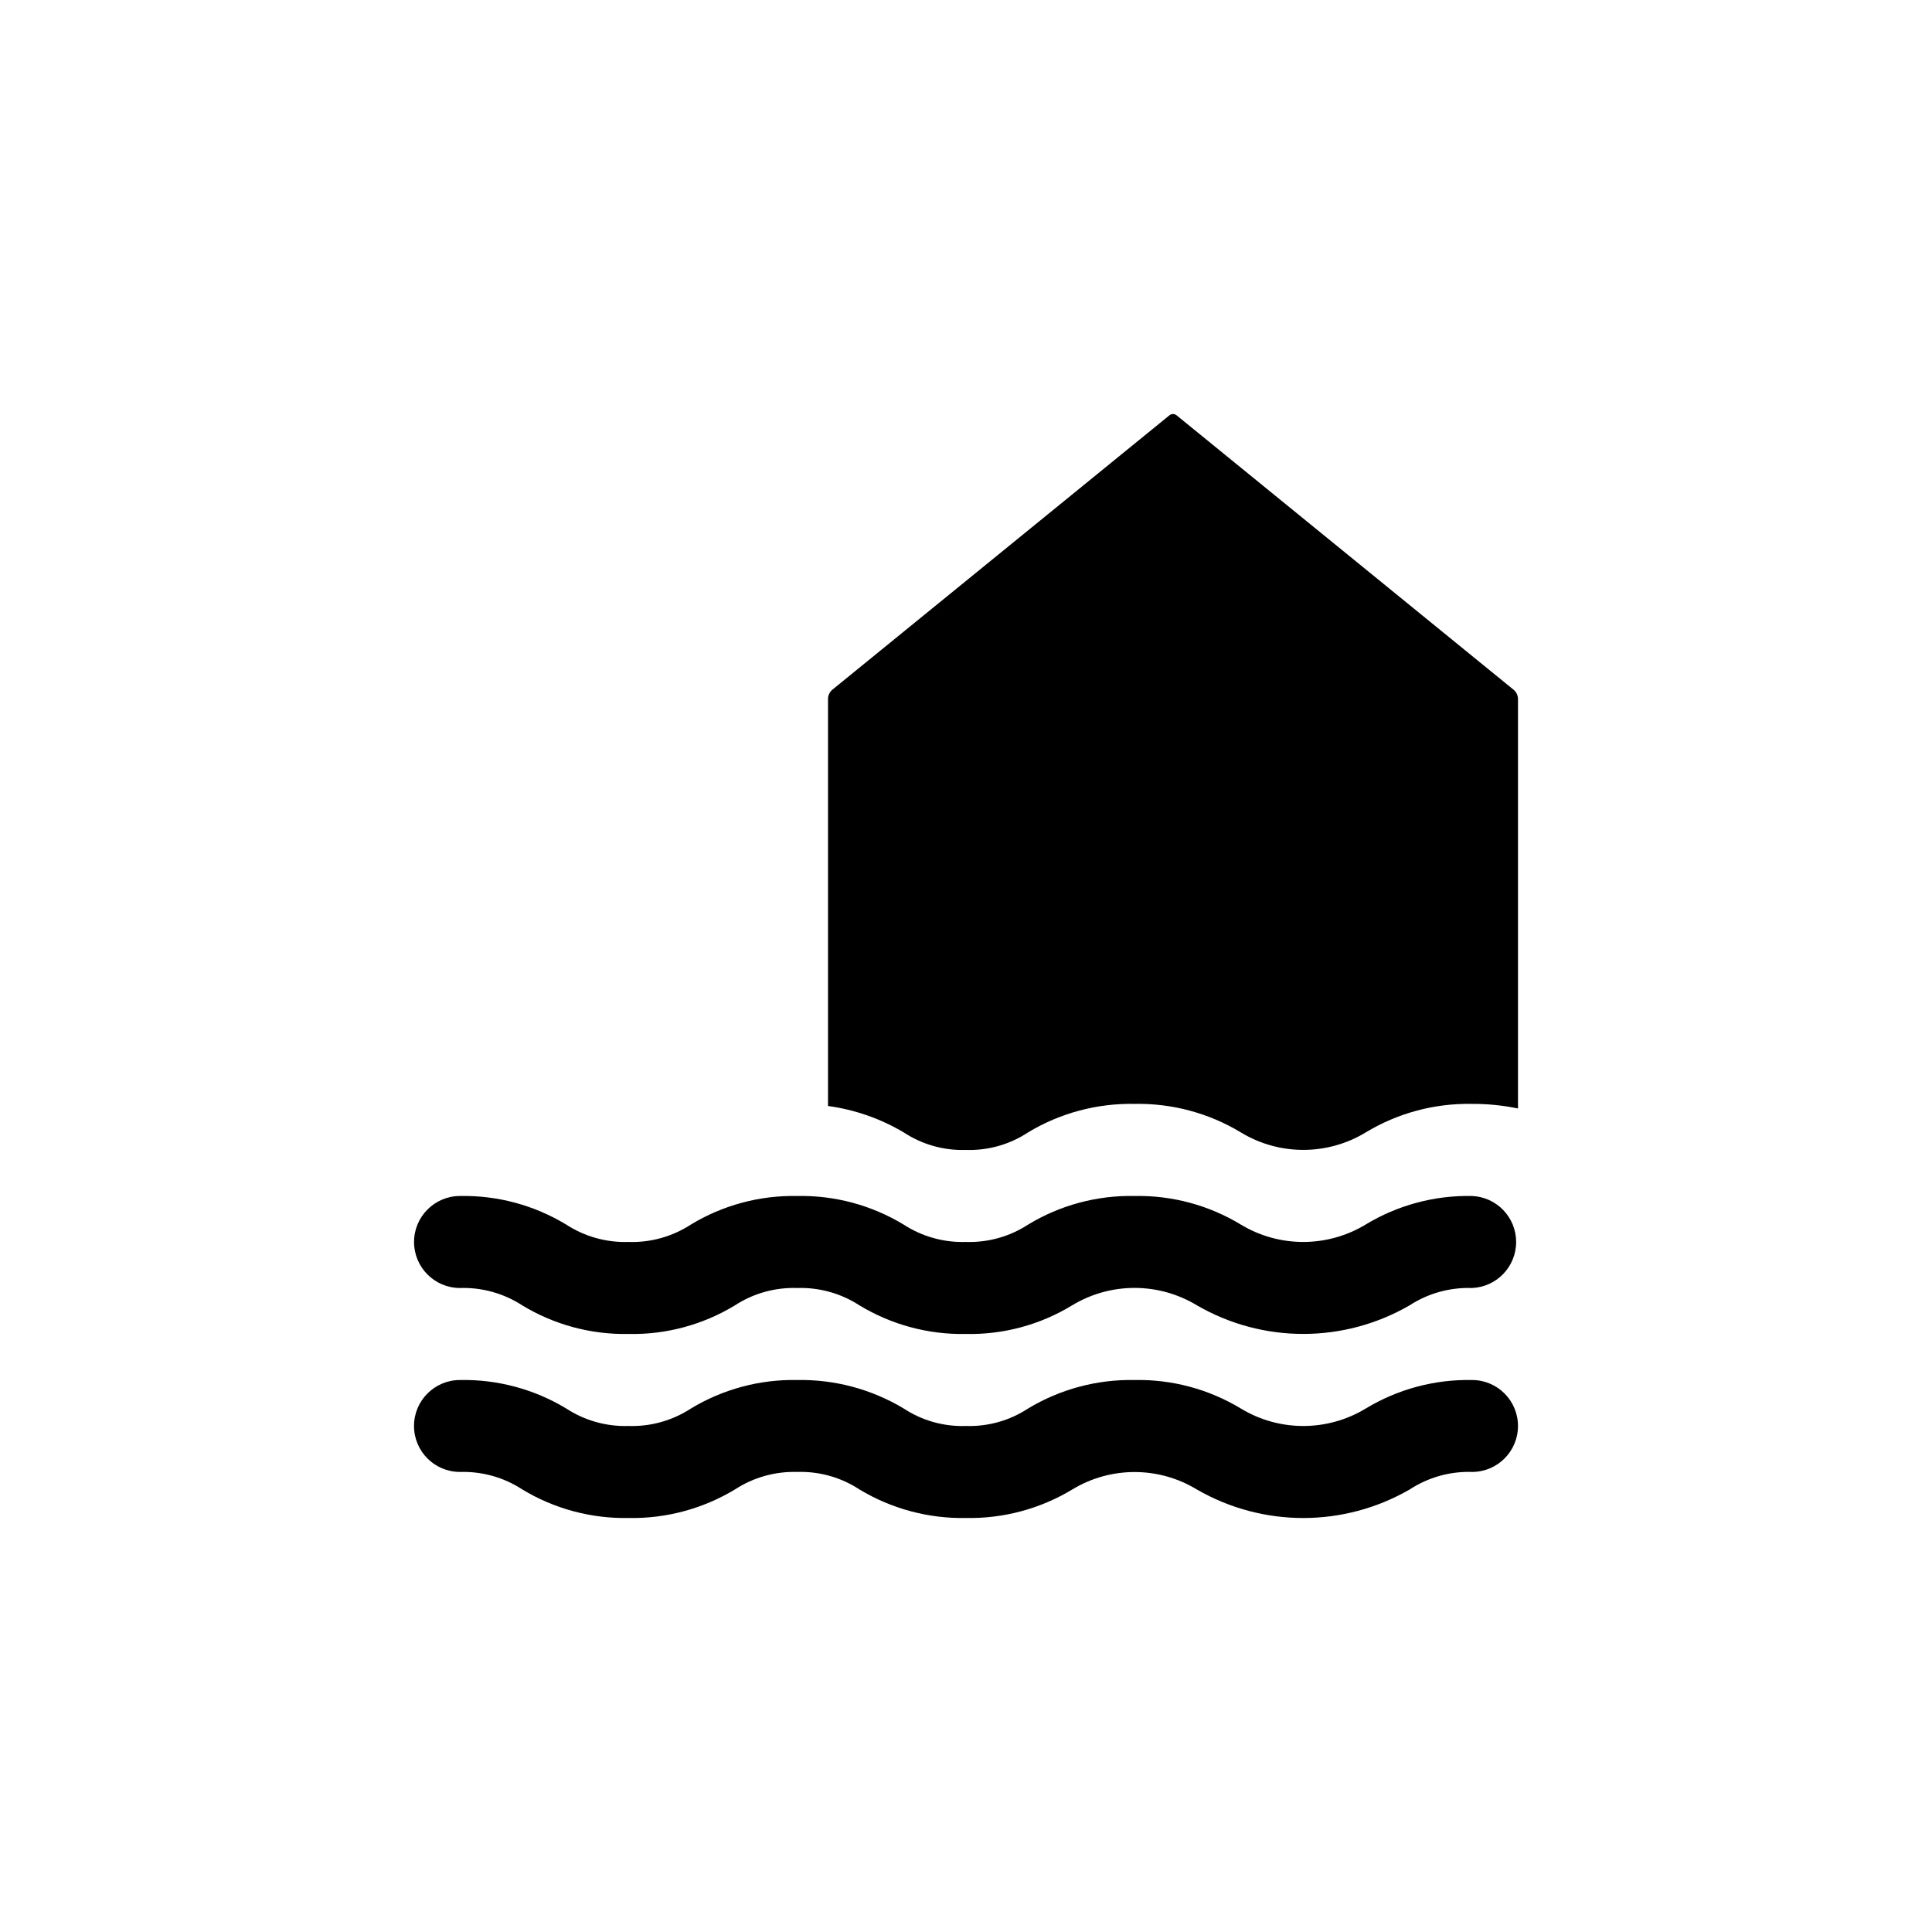
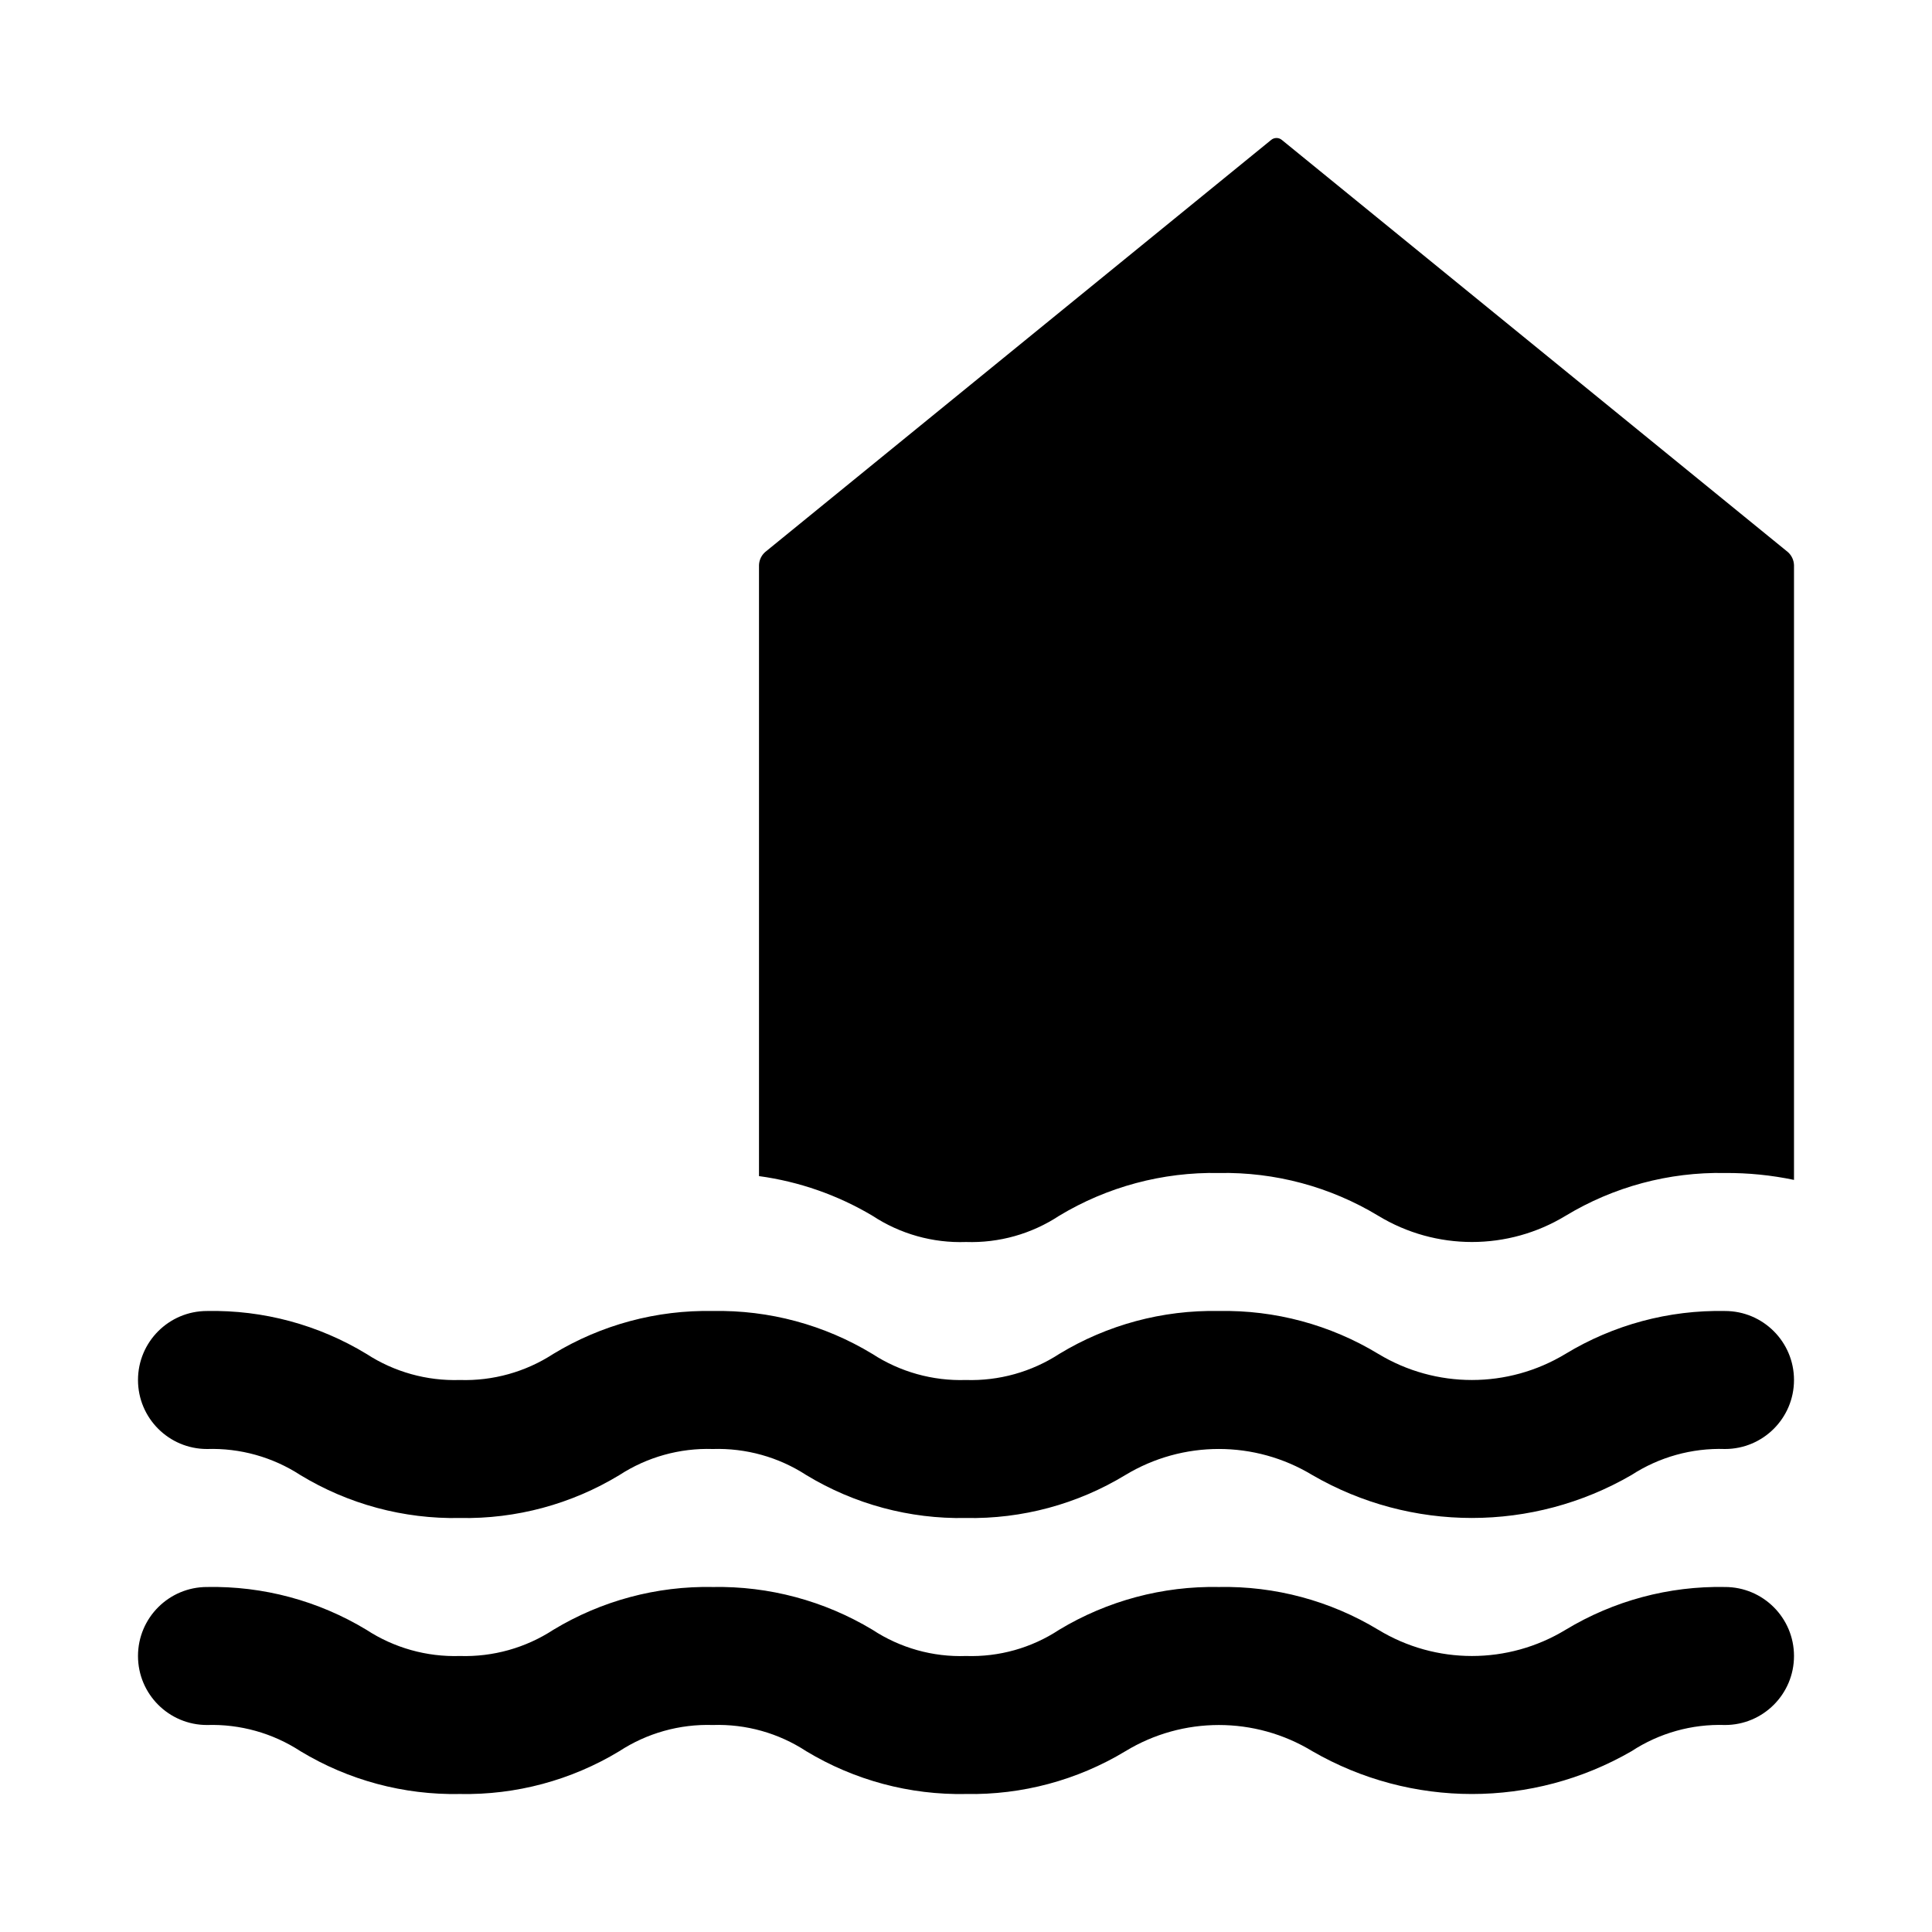
- <svg xmlns="http://www.w3.org/2000/svg" aria-hidden="true" viewBox="0 0 24 24" fill="currentColor">
-   <path d="M18.806 8.571 14.617 5.16a.07.07 0 0 0-.091 0l-4.189 3.41a.152.152 0 0 0-.051.109v5.06a2.5 2.5 0 0 1 .94.328c.229.151.5.227.774.218.273.009.543-.067.771-.218a2.47 2.47 0 0 1 1.323-.354 2.46 2.46 0 0 1 1.32.354 1.494 1.494 0 0 0 1.552 0 2.46 2.46 0 0 1 1.32-.354c.192-.001.383.018.571.057V8.68a.152.152 0 0 0-.051-.109Zm-.52 8.572a2.457 2.457 0 0 0-1.32.354 1.495 1.495 0 0 1-1.552 0 2.458 2.458 0 0 0-1.32-.354 2.47 2.47 0 0 0-1.323.354c-.228.15-.498.226-.771.217a1.325 1.325 0 0 1-.774-.217 2.478 2.478 0 0 0-1.323-.354 2.458 2.458 0 0 0-1.32.354c-.23.15-.5.226-.774.217a1.339 1.339 0 0 1-.775-.217 2.458 2.458 0 0 0-1.32-.354.571.571 0 1 0 0 1.142c.275-.008.545.067.775.218.397.24.855.363 1.32.354.464.009.922-.114 1.32-.354.23-.15.5-.226.774-.218.274-.009.545.067.774.218.399.24.857.363 1.323.354.465.009.922-.114 1.32-.354a1.49 1.49 0 0 1 1.548 0 2.642 2.642 0 0 0 2.643 0c.23-.15.5-.227.775-.218a.571.571 0 1 0 0-1.142Zm0-2.286a2.454 2.454 0 0 0-1.322.355 1.498 1.498 0 0 1-1.55 0 2.454 2.454 0 0 0-1.32-.355 2.451 2.451 0 0 0-1.322.355c-.23.15-.5.225-.774.216a1.341 1.341 0 0 1-.773-.216 2.454 2.454 0 0 0-1.322-.355 2.454 2.454 0 0 0-1.321.355c-.23.15-.5.225-.773.216a1.34 1.34 0 0 1-.774-.215 2.45 2.45 0 0 0-1.32-.356.571.571 0 1 0 0 1.143 1.34 1.34 0 0 1 .773.216c.397.241.855.364 1.32.355.465.01.924-.114 1.321-.355.23-.15.5-.225.774-.216a1.34 1.34 0 0 1 .774.216c.398.241.856.364 1.321.355.466.01.924-.114 1.321-.356a1.496 1.496 0 0 1 1.549 0 2.634 2.634 0 0 0 2.643 0c.23-.149.5-.224.775-.215a.572.572 0 0 0 0-1.143Z" />
+ <svg xmlns="http://www.w3.org/2000/svg" viewBox="0 0 56 56" aria-hidden="true" fill="currentColor">
+   <path d="M51.82 16 37.16 4.06a.243.243 0 0 0-.32 0L22.18 16a.53.53 0 0 0-.18.38v17.71a8.733 8.733 0 0 1 3.29 1.15c.803.528 1.75.794 2.71.76.957.032 1.9-.233 2.7-.76A8.644 8.644 0 0 1 35.33 34a8.603 8.603 0 0 1 4.62 1.24 5.23 5.23 0 0 0 5.43 0A8.603 8.603 0 0 1 50 34a9.43 9.43 0 0 1 2 .2V16.38a.53.53 0 0 0-.18-.38ZM50 46a8.603 8.603 0 0 0-4.62 1.24 5.23 5.23 0 0 1-5.43 0A8.603 8.603 0 0 0 35.33 46a8.644 8.644 0 0 0-4.63 1.24c-.8.527-1.743.792-2.7.76a4.637 4.637 0 0 1-2.71-.76c-1.396-.84-3-1.27-4.63-1.24a8.603 8.603 0 0 0-4.62 1.24c-.804.525-1.75.79-2.71.76a4.684 4.684 0 0 1-2.71-.76A8.603 8.603 0 0 0 6 46a2 2 0 1 0 0 4c.96-.03 1.906.235 2.71.76A8.604 8.604 0 0 0 13.33 52a8.603 8.603 0 0 0 4.62-1.24 4.684 4.684 0 0 1 2.71-.76 4.66 4.66 0 0 1 2.71.76c1.396.842 3 1.272 4.63 1.24 1.626.03 3.228-.4 4.62-1.24a5.213 5.213 0 0 1 5.42 0 9.244 9.244 0 0 0 9.25 0A4.66 4.66 0 0 1 50 50a2 2 0 0 0 0-4Zm0-8a8.59 8.59 0 0 0-4.625 1.244 5.241 5.241 0 0 1-5.423 0A8.59 8.59 0 0 0 35.326 38a8.582 8.582 0 0 0-4.623 1.244 4.692 4.692 0 0 1-2.708.756 4.696 4.696 0 0 1-2.709-.756A8.59 8.59 0 0 0 20.661 38a8.588 8.588 0 0 0-4.624 1.244A4.692 4.692 0 0 1 13.33 40a4.69 4.69 0 0 1-2.706-.755A8.577 8.577 0 0 0 6 38a2 2 0 1 0 0 4 4.691 4.691 0 0 1 2.707.756A8.58 8.58 0 0 0 13.329 44a8.588 8.588 0 0 0 4.624-1.244A4.692 4.692 0 0 1 20.661 42c.96-.03 1.905.233 2.71.756A8.59 8.59 0 0 0 27.994 44a8.583 8.583 0 0 0 4.624-1.245 5.236 5.236 0 0 1 5.42 0 9.22 9.22 0 0 0 9.25 0A4.702 4.702 0 0 1 50 42a2 2 0 0 0 0-4Z" />
</svg>
